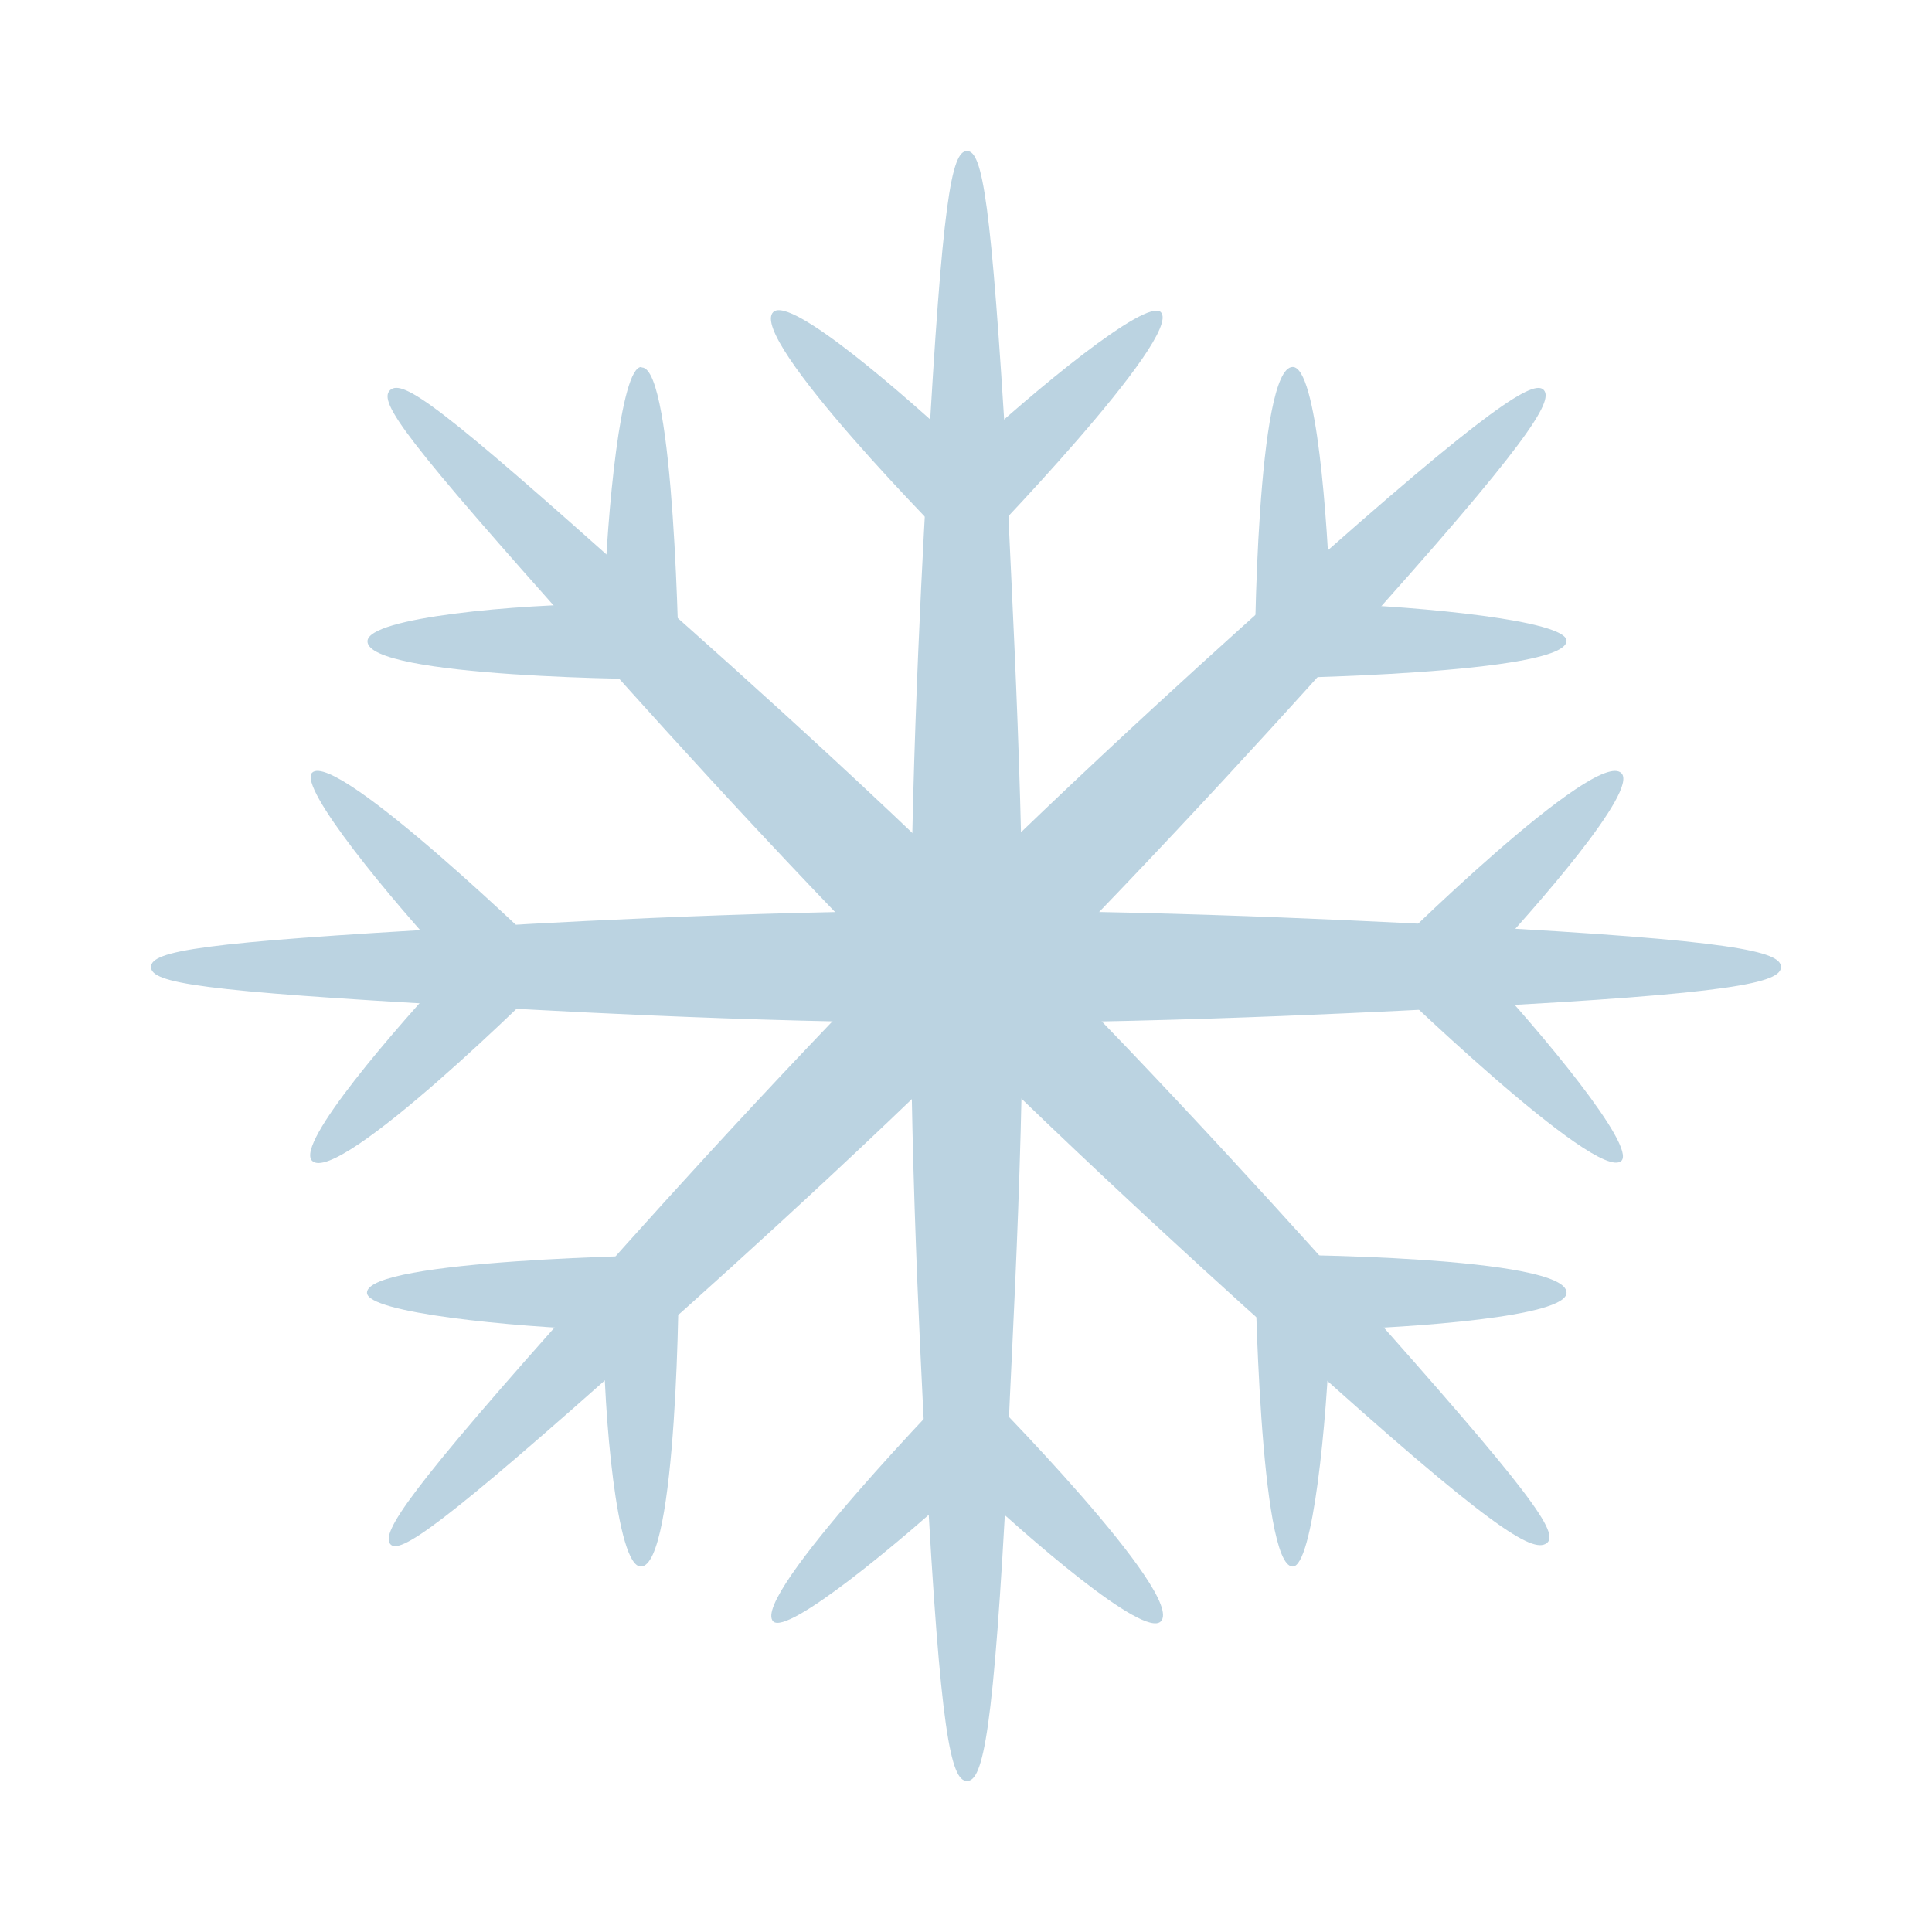
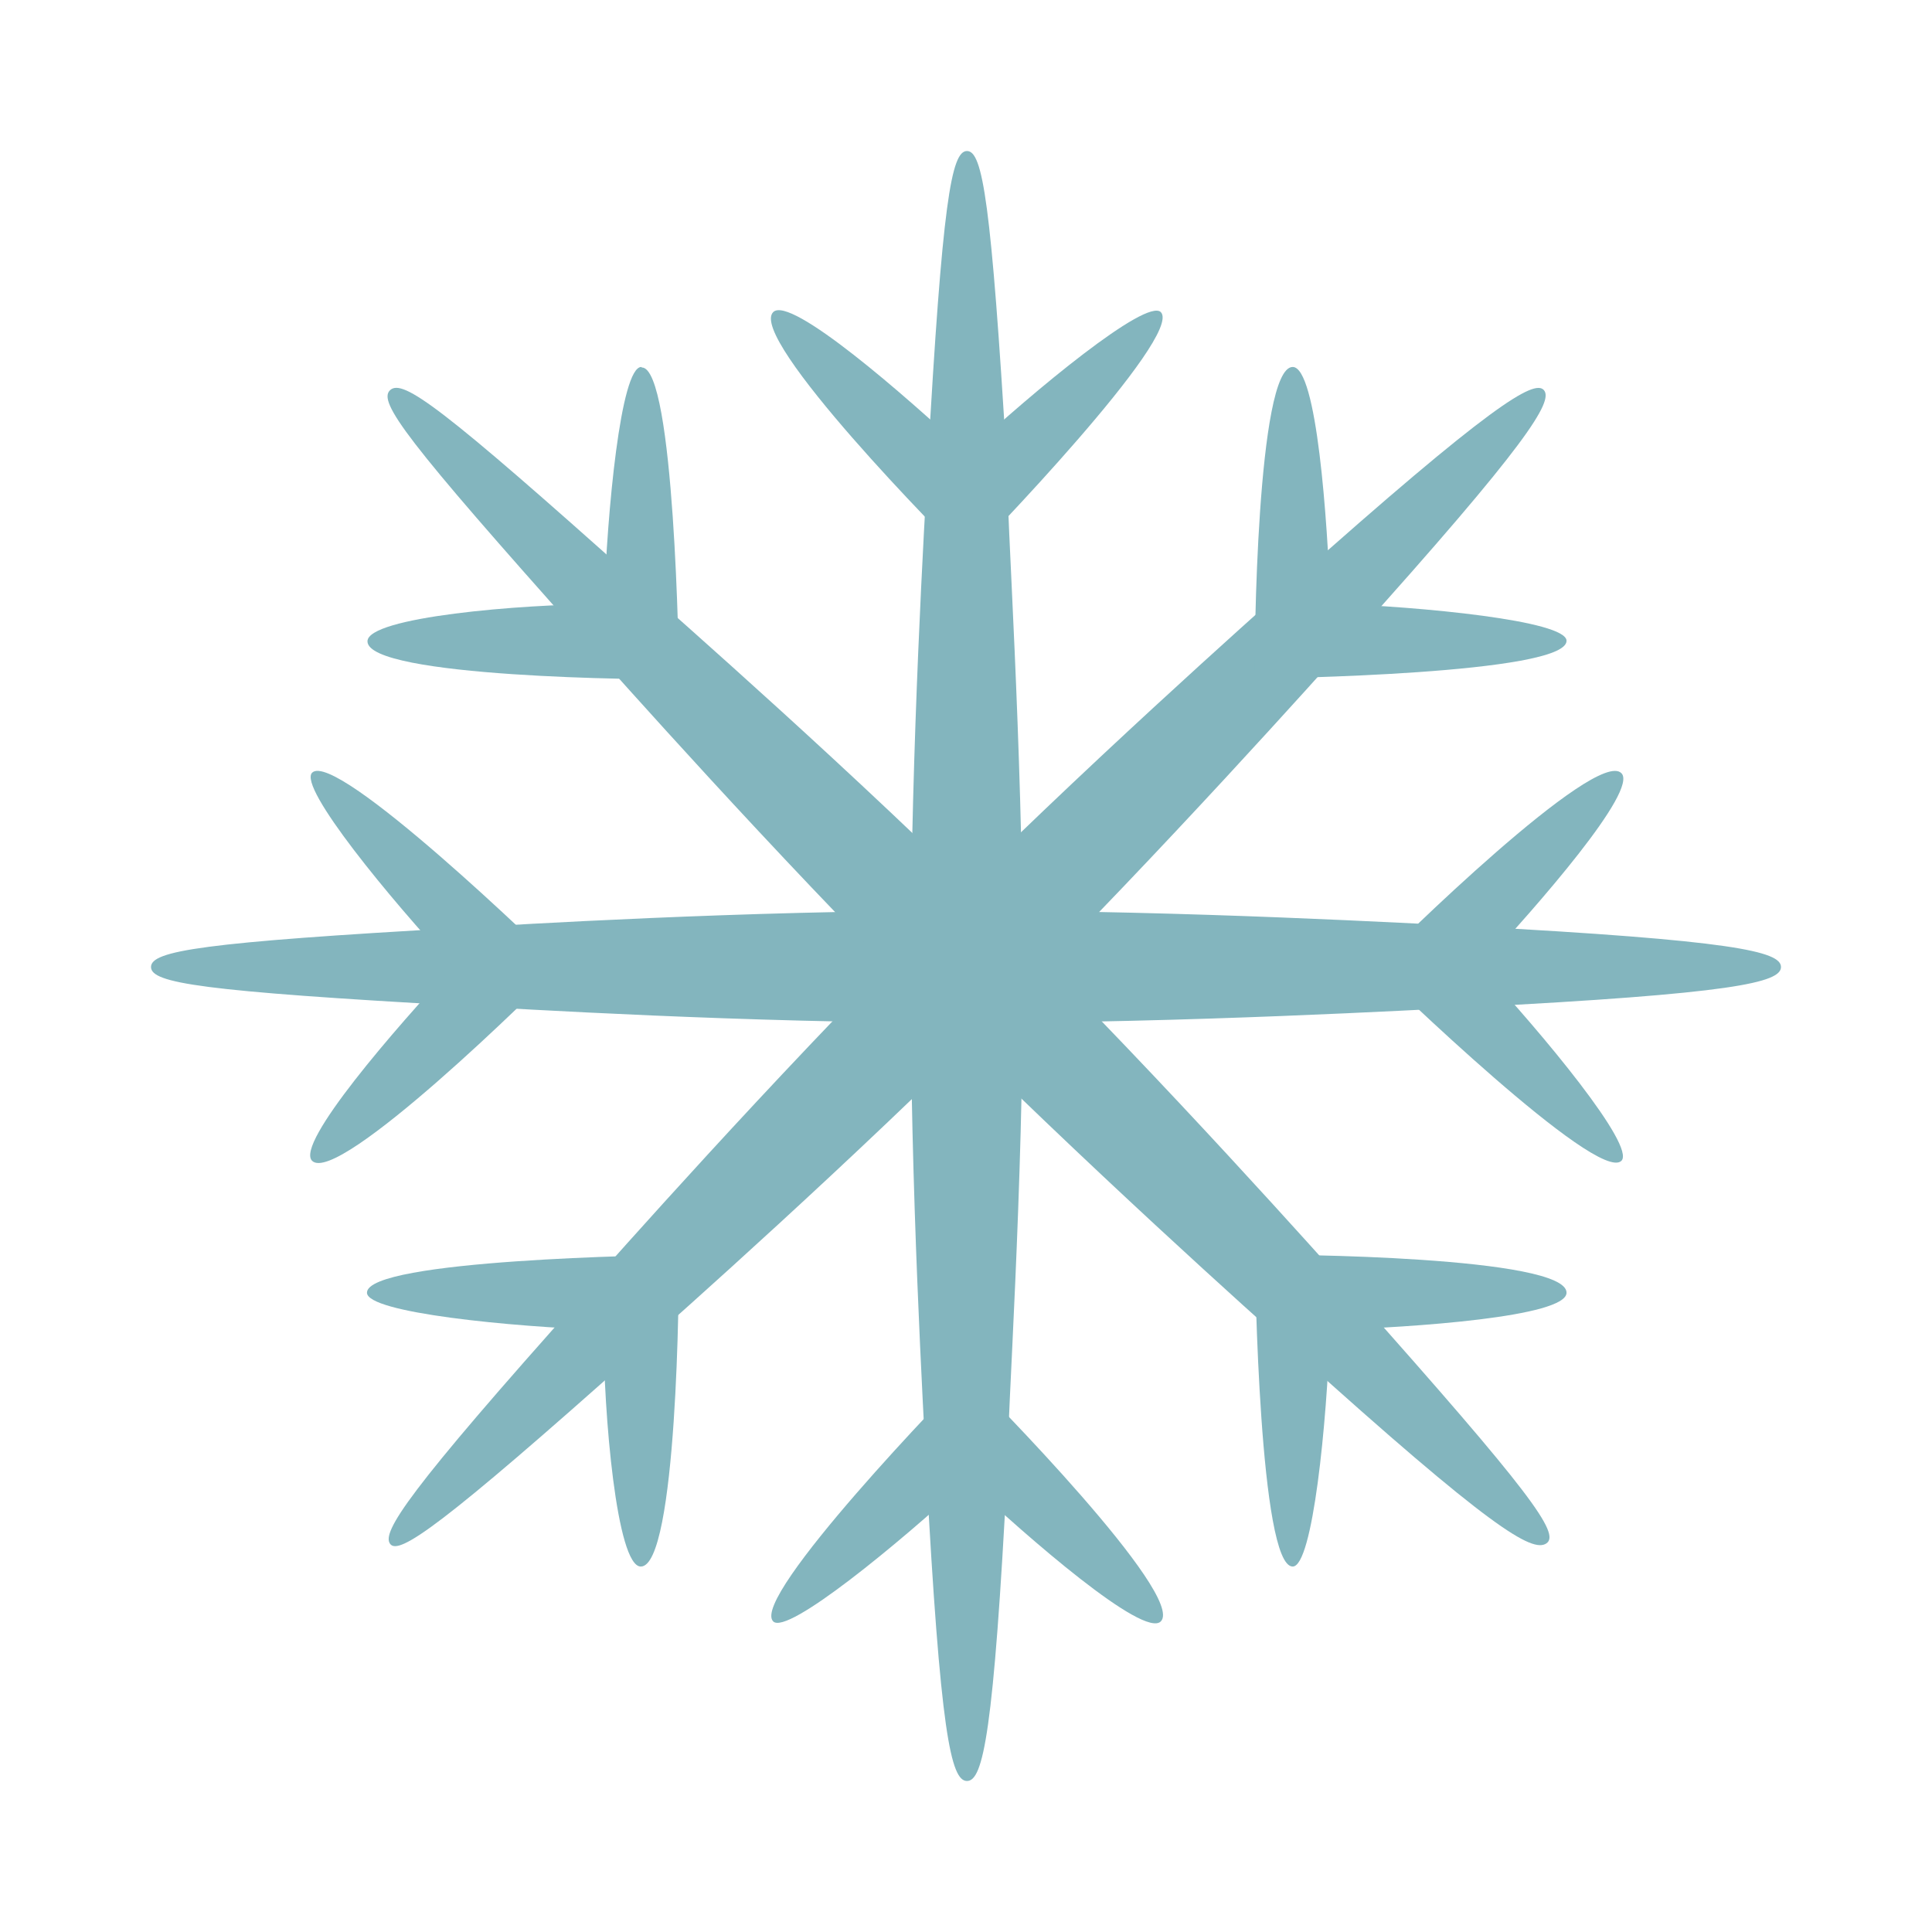
<svg xmlns="http://www.w3.org/2000/svg" viewBox="0 0 38.38 38.38" version="1.1" id="svg37" width="38.38" height="38.38">
  <defs id="defs7">
    <style id="style2">.cls-1{fill:none;}.cls-2{clip-path:url(#clip-path);}</style>
    <clipPath id="clip-path" transform="translate(0 0)">
      <rect class="cls-1" width="32.41" height="32.41" id="rect4" x="0" y="0" />
    </clipPath>
  </defs>
-   <g id="Layer_2" data-name="Layer 2" style="fill:#bbd3e1;fill-opacity:1" transform="translate(3,3)">
-     <g id="Layer_1-2" data-name="Layer 1" style="fill:#bbd3e1;fill-opacity:1">
-       <g class="cls-2" clip-path="url(#clip-path)" id="g33" style="fill:#bbd3e1;fill-opacity:1">
-         <path d="M 17,6.19 C 16.69,1 16.52,0 16.21,0 15.9,0 15.72,1 15.43,6.19 c -0.06,1.11 -0.33,5.57 -0.34,10 -0.01,4.43 0.26,8.92 0.31,10 0.28,5.24 0.49,6.19 0.81,6.19 0.32,0 0.53,-0.95 0.8,-6.19 0,-1.08 0.32,-5.53 0.31,-10 C 17.31,11.72 17,7.3 17,6.19" id="path9" style="fill:#bbd3e1;fill-opacity:1" />
-         <path d="M 6.19,15.43 C 1,15.72 0,15.89 0,16.21 c 0,0.32 1,0.48 6.19,0.77 1.12,0.06 5.57,0.34 10,0.34 4.43,0 8.93,-0.26 10,-0.31 5.24,-0.27 6.19,-0.49 6.19,-0.8 0,-0.31 -0.95,-0.53 -6.19,-0.81 -1.08,-0.05 -5.53,-0.31 -10,-0.31 -4.47,0 -8.93,0.28 -10,0.34" id="path11" style="fill:#bbd3e1;fill-opacity:1" />
-         <path d="m 8.58,22.74 c -3.5,3.91 -4,4.7 -3.83,4.93 0.17,0.23 1,-0.33 4.92,-3.83 0.84,-0.75 4.18,-3.7 7.33,-6.85 3.15,-3.15 6.13,-6.49 6.86,-7.3 3.51,-3.9 4,-4.72 3.81,-4.94 -0.19,-0.22 -1.05,0.29 -5,3.81 -0.8,0.72 -4.14,3.68 -7.29,6.84 -3.15,3.16 -6.11,6.51 -6.85,7.34" id="path13" style="fill:#bbd3e1;fill-opacity:1" />
-         <path d="M 9.67,8.57 C 5.76,5.07 5,4.52 4.75,4.75 c -0.25,0.23 0.32,1 3.82,4.92 0.75,0.83 3.7,4.17 6.85,7.32 3.15,3.15 6.49,6.14 7.3,6.86 3.9,3.52 4.72,4 5,3.81 0.28,-0.19 -0.3,-1 -3.81,-4.94 C 23.18,21.91 20.22,18.58 17.06,15.43 13.9,12.28 10.5,9.32 9.67,8.57" id="path15" style="fill:#bbd3e1;fill-opacity:1" />
-         <path d="m 12.36,29.21 c 0.28,0.28 2.51,-1.56 3.85,-2.8 1.2,1.13 3.51,3.14 3.85,2.8 0.5,-0.51 -3.43,-4.51 -3.85,-4.91 -0.27,0.25 -4.32,4.44 -3.85,4.91" id="path17" style="fill:#bbd3e1;fill-opacity:1" />
-         <path d="M 20.06,3.2 C 19.77,2.92 17.54,4.76 16.21,6 15,4.87 12.7,2.86 12.36,3.2 11.85,3.71 15.78,7.71 16.21,8.11 16.47,7.86 20.52,3.67 20.06,3.2" id="path19" style="fill:#bbd3e1;fill-opacity:1" />
-         <path d="m 22.68,28.12 c 0.4,0 0.68,-2.88 0.74,-4.7 1.65,-0.05 4.7,-0.26 4.7,-0.74 0,-0.72 -5.61,-0.77 -6.19,-0.75 0,0.36 0.09,6.19 0.75,6.19" id="path21" style="fill:#bbd3e1;fill-opacity:1" />
-         <path d="M 9.74,4.29 C 9.33,4.29 9.06,7.17 9,9 7.35,9 4.3,9.26 4.3,9.74 c 0,0.72 5.61,0.77 6.19,0.75 0,-0.36 -0.09,-6.19 -0.74,-6.19" id="path23" style="fill:#bbd3e1;fill-opacity:1" />
-         <path d="m 29.21,20.06 c 0.29,-0.29 -1.56,-2.52 -2.8,-3.85 1.13,-1.21 3.14,-3.51 2.8,-3.85 -0.5,-0.51 -4.51,3.42 -4.91,3.85 0.26,0.26 4.44,4.31 4.91,3.85" id="path25" style="fill:#bbd3e1;fill-opacity:1" />
-         <path d="M 3.2,12.35 C 2.92,12.64 4.76,14.87 6,16.2 4.87,17.41 2.86,19.72 3.2,20.06 3.71,20.56 7.71,16.63 8.11,16.2 7.86,15.94 3.67,11.89 3.2,12.35" id="path27" style="fill:#bbd3e1;fill-opacity:1" />
-         <path d="m 28.12,9.73 c 0,-0.4 -2.88,-0.68 -4.69,-0.74 -0.06,-1.65 -0.27,-4.7 -0.75,-4.7 -0.71,0 -0.77,5.61 -0.75,6.19 0.37,0 6.19,-0.09 6.19,-0.75" id="path29" style="fill:#bbd3e1;fill-opacity:1" />
-         <path d="m 4.29,22.68 c 0,0.4 2.88,0.68 4.7,0.74 0,1.65 0.26,4.7 0.74,4.7 0.72,0 0.77,-5.61 0.75,-6.19 -0.36,0 -6.19,0.09 -6.19,0.75" id="path31" style="fill:#bbd3e1;fill-opacity:1" />
+   <g id="Layer_2" data-name="Layer 2" style="fill:#83b5be;fill-opacity:1" transform="translate(3,3)">
+     <g id="Layer_1-2" data-name="Layer 1" style="fill:#83b5be;fill-opacity:1">
+       <g class="cls-2" clip-path="url(#clip-path)" id="g33" style="fill:#83b5be;fill-opacity:1">
+         <path d="M 17,6.19 C 16.69,1 16.52,0 16.21,0 15.9,0 15.72,1 15.43,6.19 c -0.06,1.11 -0.33,5.57 -0.34,10 -0.01,4.43 0.26,8.92 0.31,10 0.28,5.24 0.49,6.19 0.81,6.19 0.32,0 0.53,-0.95 0.8,-6.19 0,-1.08 0.32,-5.53 0.31,-10 C 17.31,11.72 17,7.3 17,6.19" id="path9" style="fill:#83b5be;fill-opacity:1" />
+         <path d="M 6.19,15.43 C 1,15.72 0,15.89 0,16.21 c 0,0.32 1,0.48 6.19,0.77 1.12,0.06 5.57,0.34 10,0.34 4.43,0 8.93,-0.26 10,-0.31 5.24,-0.27 6.19,-0.49 6.19,-0.8 0,-0.31 -0.95,-0.53 -6.19,-0.81 -1.08,-0.05 -5.53,-0.31 -10,-0.31 -4.47,0 -8.93,0.28 -10,0.34" id="path11" style="fill:#83b5be;fill-opacity:1" />
+         <path d="m 8.58,22.74 c -3.5,3.91 -4,4.7 -3.83,4.93 0.17,0.23 1,-0.33 4.92,-3.83 0.84,-0.75 4.18,-3.7 7.33,-6.85 3.15,-3.15 6.13,-6.49 6.86,-7.3 3.51,-3.9 4,-4.72 3.81,-4.94 -0.19,-0.22 -1.05,0.29 -5,3.81 -0.8,0.72 -4.14,3.68 -7.29,6.84 -3.15,3.16 -6.11,6.51 -6.85,7.34" id="path13" style="fill:#83b5be;fill-opacity:1" />
+         <path d="M 9.67,8.57 C 5.76,5.07 5,4.52 4.75,4.75 c -0.25,0.23 0.32,1 3.82,4.92 0.75,0.83 3.7,4.17 6.85,7.32 3.15,3.15 6.49,6.14 7.3,6.86 3.9,3.52 4.72,4 5,3.81 0.28,-0.19 -0.3,-1 -3.81,-4.94 C 23.18,21.91 20.22,18.58 17.06,15.43 13.9,12.28 10.5,9.32 9.67,8.57" id="path15" style="fill:#83b5be;fill-opacity:1" />
+         <path d="m 12.36,29.21 c 0.28,0.28 2.51,-1.56 3.85,-2.8 1.2,1.13 3.51,3.14 3.85,2.8 0.5,-0.51 -3.43,-4.51 -3.85,-4.91 -0.27,0.25 -4.32,4.44 -3.85,4.91" id="path17" style="fill:#83b5be;fill-opacity:1" />
+         <path d="M 20.06,3.2 C 19.77,2.92 17.54,4.76 16.21,6 15,4.87 12.7,2.86 12.36,3.2 11.85,3.71 15.78,7.71 16.21,8.11 16.47,7.86 20.52,3.67 20.06,3.2" id="path19" style="fill:#83b5be;fill-opacity:1" />
+         <path d="m 22.68,28.12 c 0.4,0 0.68,-2.88 0.74,-4.7 1.65,-0.05 4.7,-0.26 4.7,-0.74 0,-0.72 -5.61,-0.77 -6.19,-0.75 0,0.36 0.09,6.19 0.75,6.19" id="path21" style="fill:#83b5be;fill-opacity:1" />
+         <path d="M 9.74,4.29 C 9.33,4.29 9.06,7.17 9,9 7.35,9 4.3,9.26 4.3,9.74 c 0,0.72 5.61,0.77 6.19,0.75 0,-0.36 -0.09,-6.19 -0.74,-6.19" id="path23" style="fill:#83b5be;fill-opacity:1" />
+         <path d="m 29.21,20.06 c 0.29,-0.29 -1.56,-2.52 -2.8,-3.85 1.13,-1.21 3.14,-3.51 2.8,-3.85 -0.5,-0.51 -4.51,3.42 -4.91,3.85 0.26,0.26 4.44,4.31 4.91,3.85" id="path25" style="fill:#83b5be;fill-opacity:1" />
+         <path d="M 3.2,12.35 C 2.92,12.64 4.76,14.87 6,16.2 4.87,17.41 2.86,19.72 3.2,20.06 3.71,20.56 7.71,16.63 8.11,16.2 7.86,15.94 3.67,11.89 3.2,12.35" id="path27" style="fill:#83b5be;fill-opacity:1" />
+         <path d="m 28.12,9.73 c 0,-0.4 -2.88,-0.68 -4.69,-0.74 -0.06,-1.65 -0.27,-4.7 -0.75,-4.7 -0.71,0 -0.77,5.61 -0.75,6.19 0.37,0 6.19,-0.09 6.19,-0.75" id="path29" style="fill:#83b5be;fill-opacity:1" />
+         <path d="m 4.29,22.68 c 0,0.4 2.88,0.68 4.7,0.74 0,1.65 0.26,4.7 0.74,4.7 0.72,0 0.77,-5.61 0.75,-6.19 -0.36,0 -6.19,0.09 -6.19,0.75" id="path31" style="fill:#83b5be;fill-opacity:1" />
      </g>
    </g>
  </g>
</svg>
